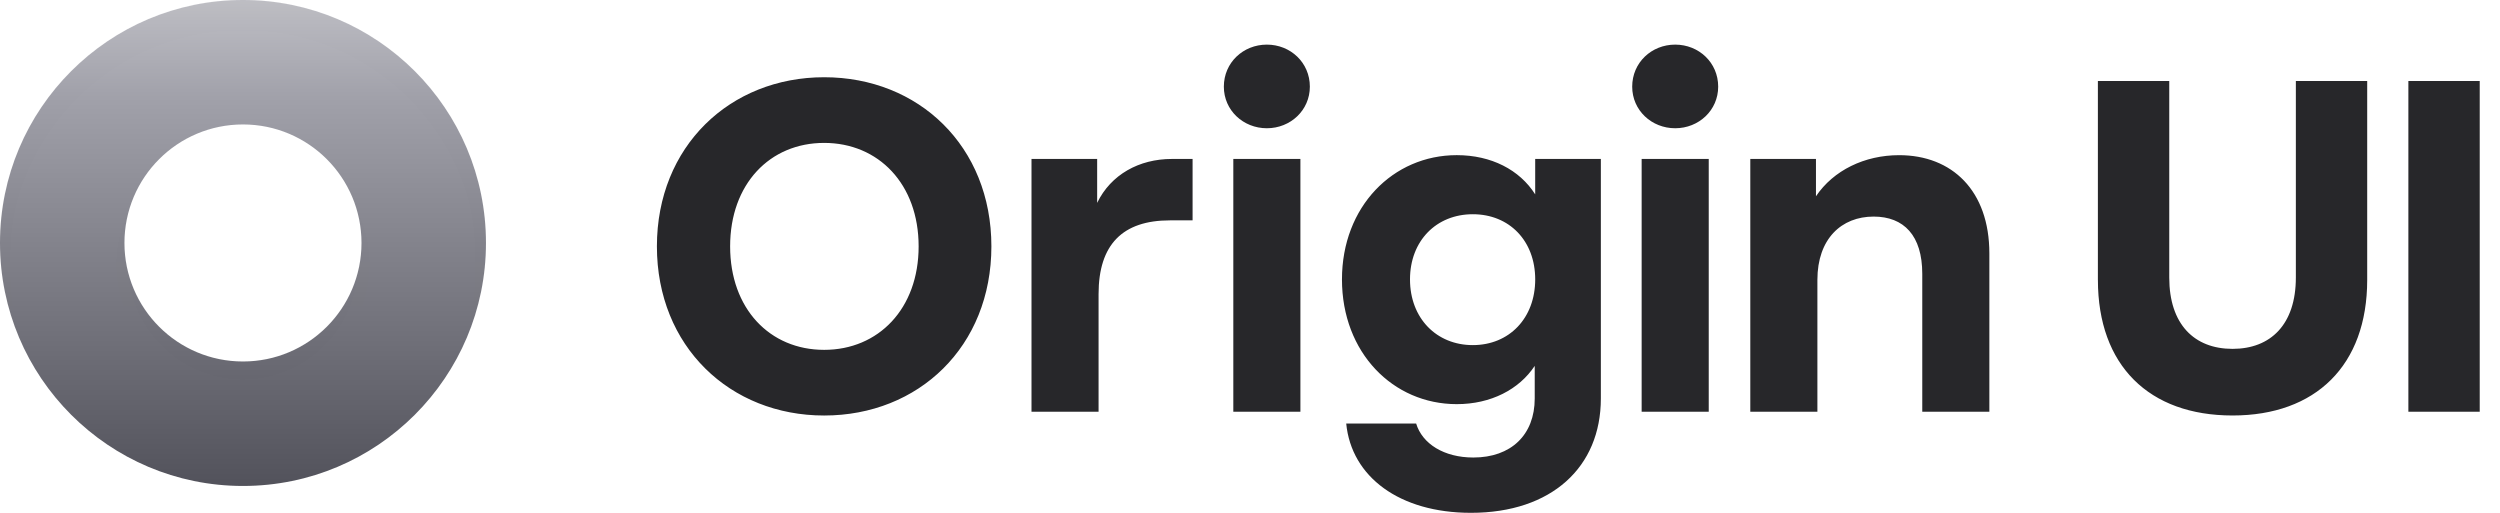
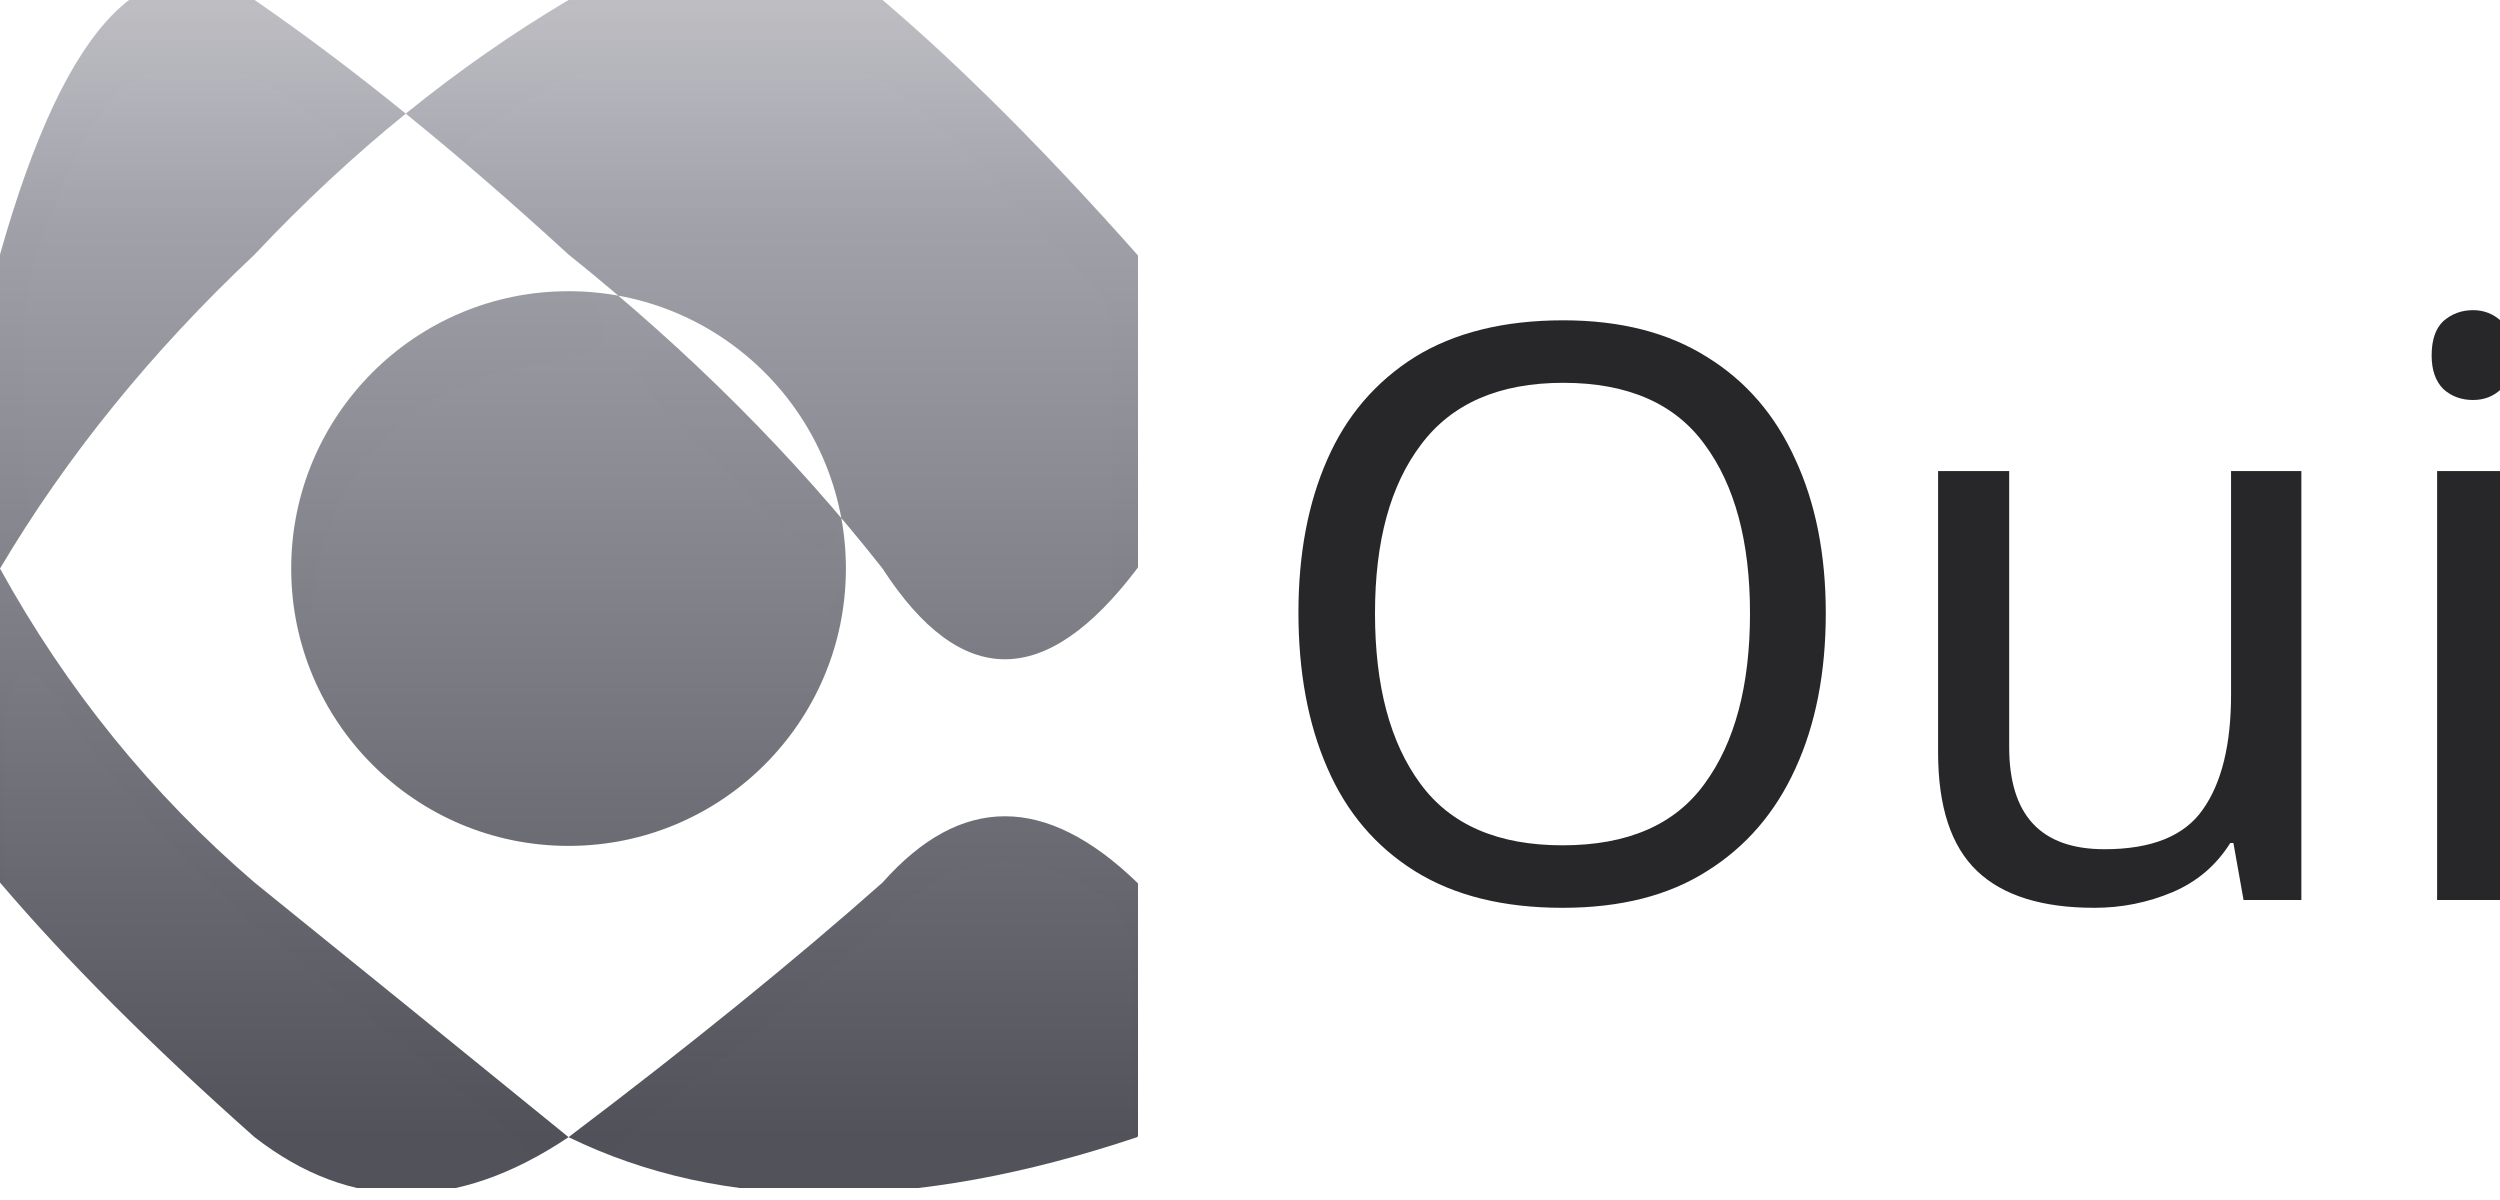
- <svg xmlns="http://www.w3.org/2000/svg" width="117" height="24" fill="none">
-   <path fill="#27272A" fill-rule="evenodd" d="M57.719 19.268V7.438h3.14v11.83h-3.14Zm-.443-15.212c0-1.128.907-1.968 2.013-1.968 1.105 0 2.012.84 2.012 1.968 0 1.105-.907 1.946-2.012 1.946-1.106 0-2.013-.84-2.013-1.946Zm40.906 9.043c0 4.002 2.388 6.346 6.301 6.346 3.892 0 6.302-2.344 6.302-6.346V3.79h-3.339v9.199c0 2.189-1.172 3.338-2.963 3.338-1.791 0-2.962-1.15-2.962-3.338V3.79h-3.34v9.31Zm14.53-9.309v15.478h3.339V3.79h-3.339ZM81.914 19.268V7.438h3.073v1.748c.819-1.217 2.278-1.924 3.892-1.924 2.477 0 4.223 1.658 4.223 4.599v7.407h-3.14v-6.456c0-1.791-.862-2.676-2.277-2.676-1.504 0-2.631 1.04-2.631 2.963v6.17h-3.14Zm-18.911.553C63.246 22.32 65.5 24 68.84 24c3.781 0 6.08-2.145 6.08-5.35V7.438h-3.073v1.658c-.73-1.15-2.056-1.835-3.67-1.835-2.985 0-5.373 2.41-5.373 5.815 0 3.427 2.388 5.838 5.373 5.838 1.592 0 2.918-.686 3.648-1.791v1.525c0 1.703-1.106 2.764-2.874 2.764-1.371 0-2.388-.641-2.676-1.592h-3.272Zm5.925-3.67c-1.702 0-2.94-1.26-2.94-3.074 0-1.813 1.238-3.051 2.94-3.051 1.703 0 2.92 1.238 2.92 3.051 0 1.813-1.217 3.074-2.92 3.074Zm7.901-8.712v11.83h3.14V7.438h-3.14Zm1.57-5.351c-1.106 0-2.012.84-2.012 1.968 0 1.105.906 1.946 2.012 1.946 1.105 0 2.012-.84 2.012-1.946 0-1.128-.907-1.968-2.012-1.968Zm-30.125 17.18V7.438h3.073v2.057c.641-1.327 1.968-2.056 3.494-2.056h.972v2.874h-1.06c-2.212 0-3.34 1.128-3.34 3.45v5.505h-3.14ZM30.743 11.53c0 4.688 3.427 7.916 7.827 7.916 4.422 0 7.827-3.228 7.827-7.916 0-4.687-3.405-7.915-7.827-7.915-4.4 0-7.827 3.228-7.827 7.915Zm7.827 4.843c-2.543 0-4.4-1.924-4.4-4.843 0-2.918 1.857-4.842 4.4-4.842s4.422 1.924 4.422 4.842c0 2.919-1.88 4.843-4.422 4.843Z" clip-rule="evenodd" />
+ <svg xmlns="http://www.w3.org/2000/svg" width="50" height="24" fill="none">
+   <text x="25" y="18" fill="#27272A" font-size="16" font-family="system-ui, sans-serif">Oui</text>
  <g filter="url(#a)">
-     <path fill="url(#b)" fill-rule="evenodd" d="M11.371 22.743c6.28 0 11.372-5.091 11.372-11.372C22.743 5.091 17.652 0 11.37 0 5.091 0 0 5.091 0 11.371s5.091 11.372 11.371 11.372Zm0-5.825a5.547 5.547 0 1 0 0-11.094 5.547 5.547 0 0 0 0 11.094Z" clip-rule="evenodd" />
+     <path fill="url(#b)" fill-rule="evenodd" d="M11.371,22.743 Q16,25 22.743,22.743 Q25,20 22.743,17.651 Q20,15 17.651,17.651 Q15,20 11.371,22.743 Q8,25 5.091,22.743 Q2,20 0,17.651 Q-2,15 0,11.371 Q2,8 5.091,5.091 Q8,2 11.371,0 Q15,-2 17.651,0 Q20,2 22.743,5.091 Q25,8 22.743,11.371 Q20,15 17.651,11.371 Q15,8 11.371,5.091 Q8,2 5.091,0 Q2,-2 0,5.091 Q-2,8 0,11.371 Q2,15 5.091,17.651 Q8,20 11.371,22.743 Z m0-5.825 a5.547 5.547 0 1 0 0-11.094 5.547 5.547 0 0 0 0 11.094 Z" clip-rule="evenodd" />
  </g>
  <defs>
    <linearGradient id="b" x1="11.371" x2="11.371" y1="-5.686" y2="22.743" gradientUnits="userSpaceOnUse">
      <stop stop-color="#E4E4E7" />
      <stop offset=".36" stop-color="#A1A1AA" />
      <stop offset="1" stop-color="#52525B" />
    </linearGradient>
    <filter id="a" width="22.743" height="23.743" x="0" y="0" color-interpolation-filters="sRGB" filterUnits="userSpaceOnUse">
      <feFlood flood-opacity="0" result="BackgroundImageFix" />
      <feBlend in="SourceGraphic" in2="BackgroundImageFix" result="shape" />
      <feColorMatrix in="SourceAlpha" result="hardAlpha" values="0 0 0 0 0 0 0 0 0 0 0 0 0 0 0 0 0 0 127 0" />
      <feOffset dy="1" />
      <feGaussianBlur stdDeviation=".5" />
      <feComposite in2="hardAlpha" k2="-1" k3="1" operator="arithmetic" />
      <feColorMatrix values="0 0 0 0 0 0 0 0 0 0 0 0 0 0 0 0 0 0 0.01 0" />
      <feBlend in2="shape" result="effect1_innerShadow_757_157" />
    </filter>
  </defs>
</svg>
